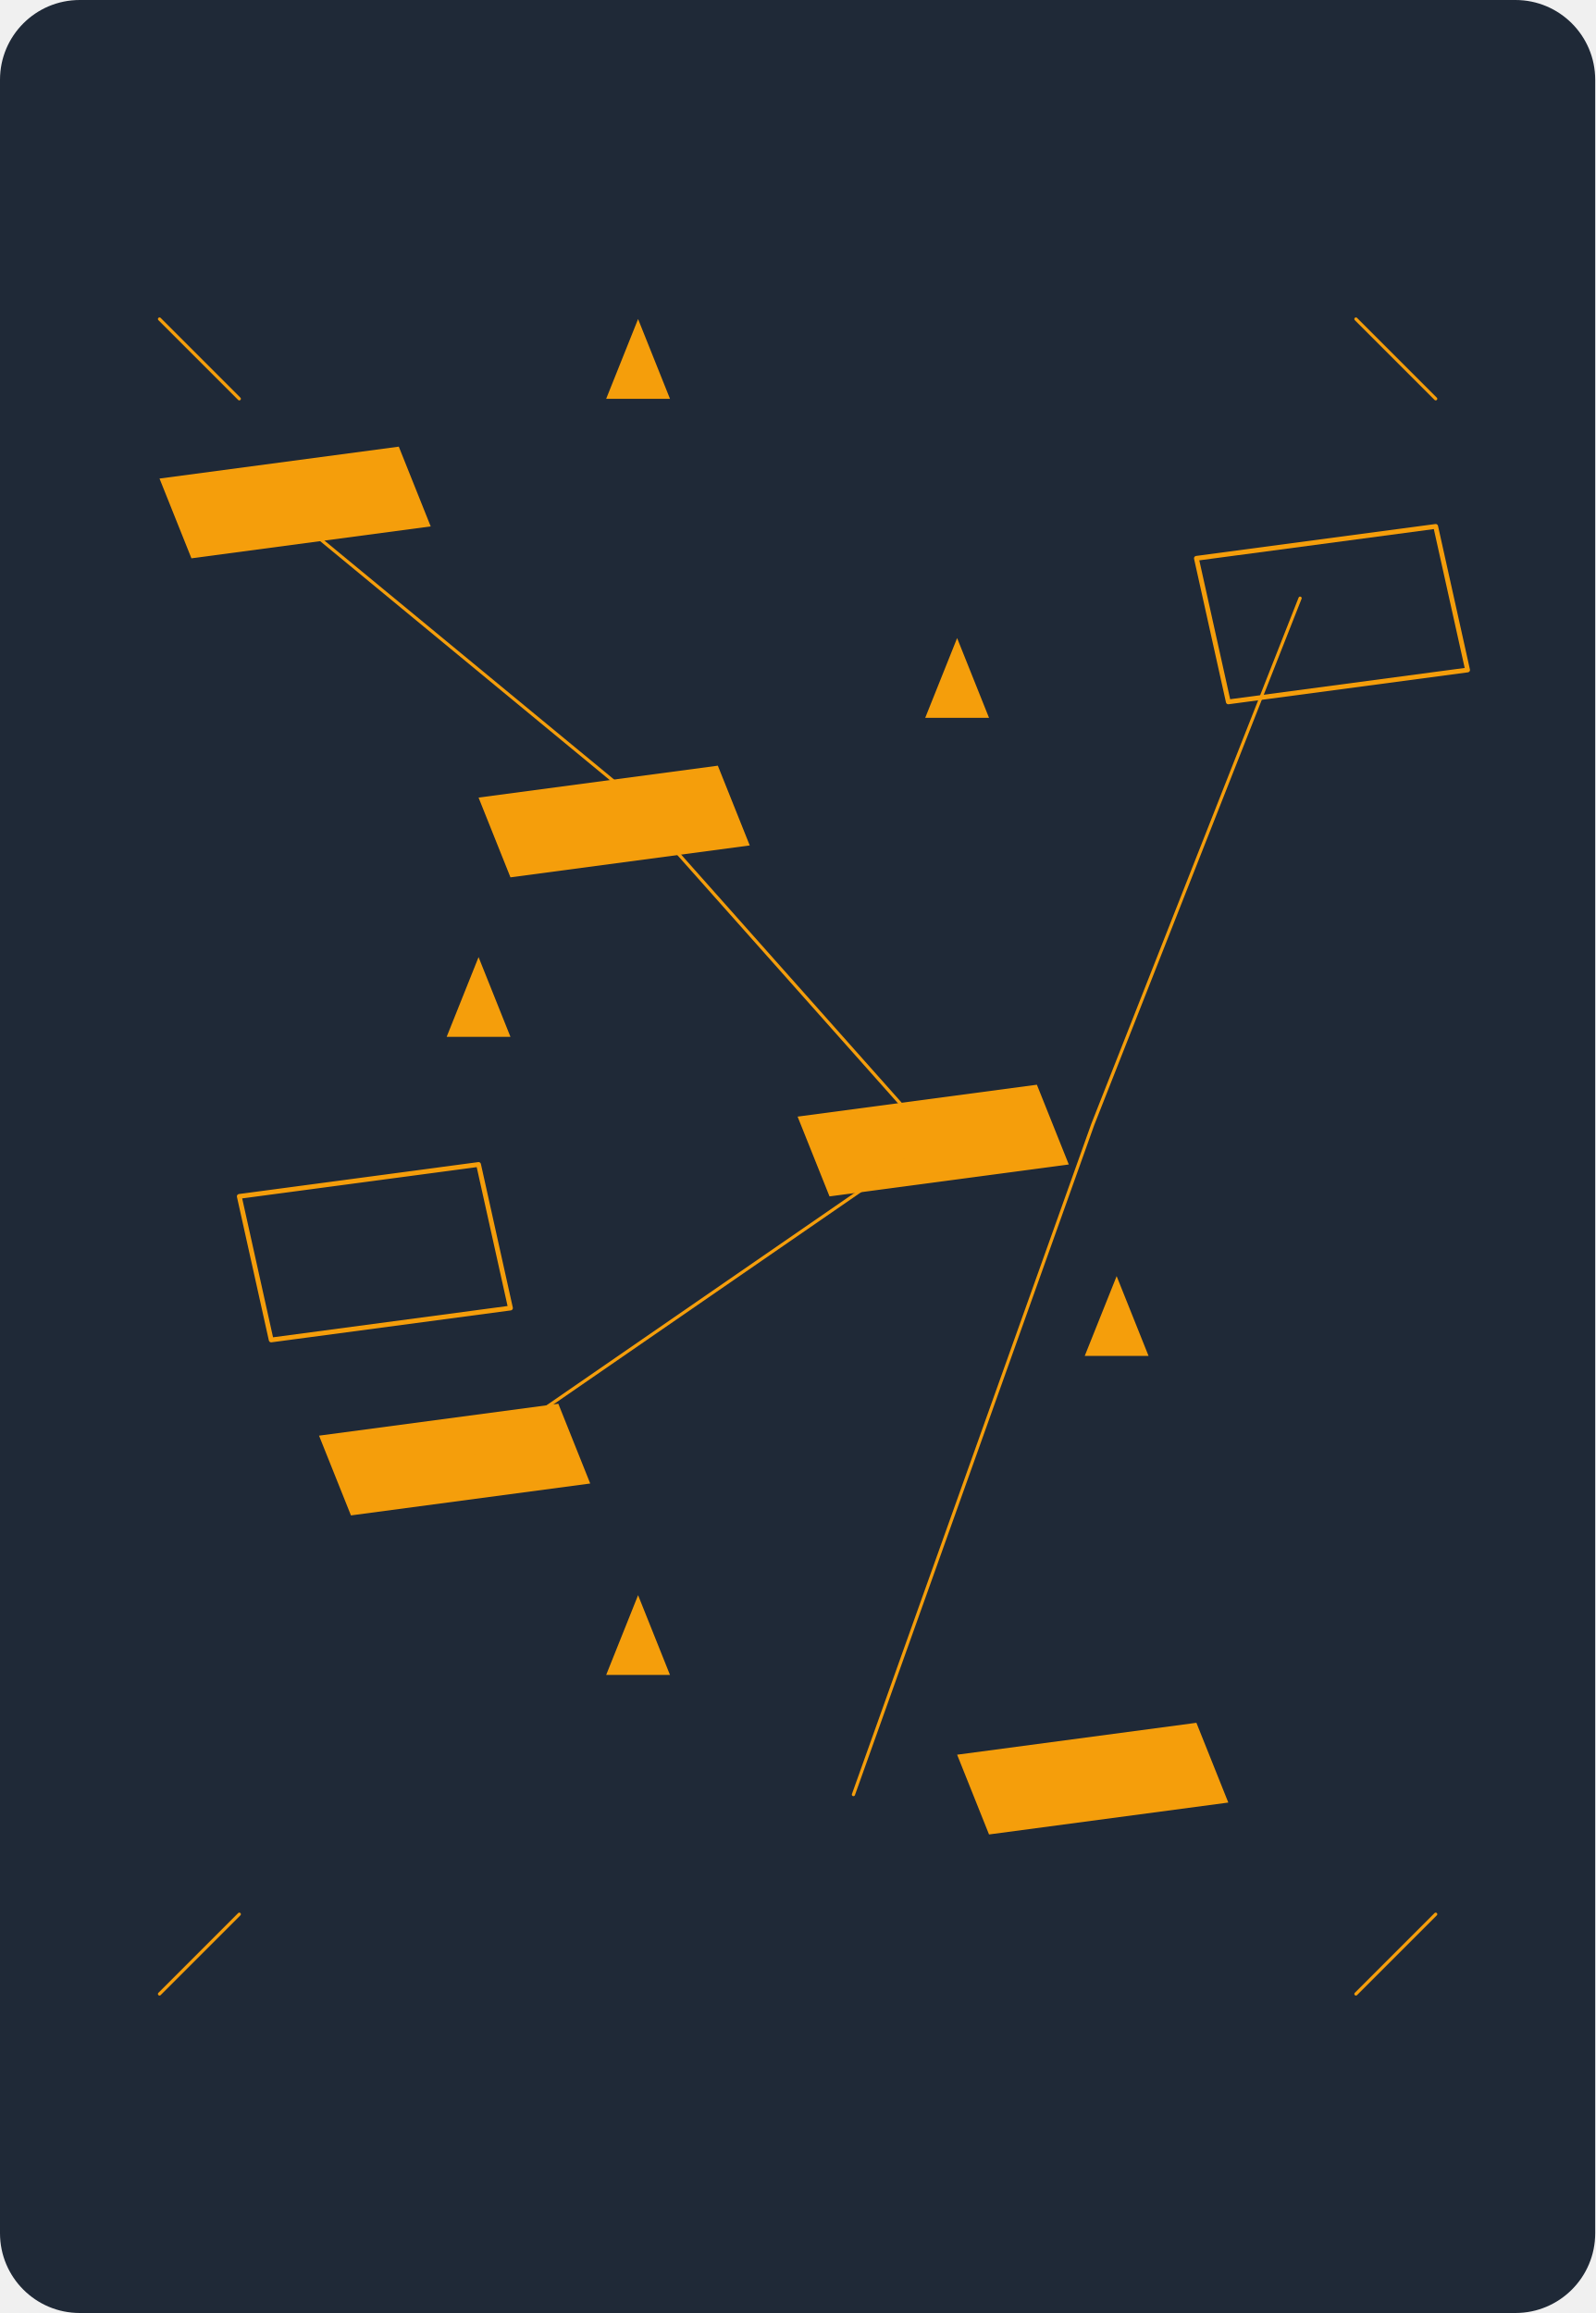
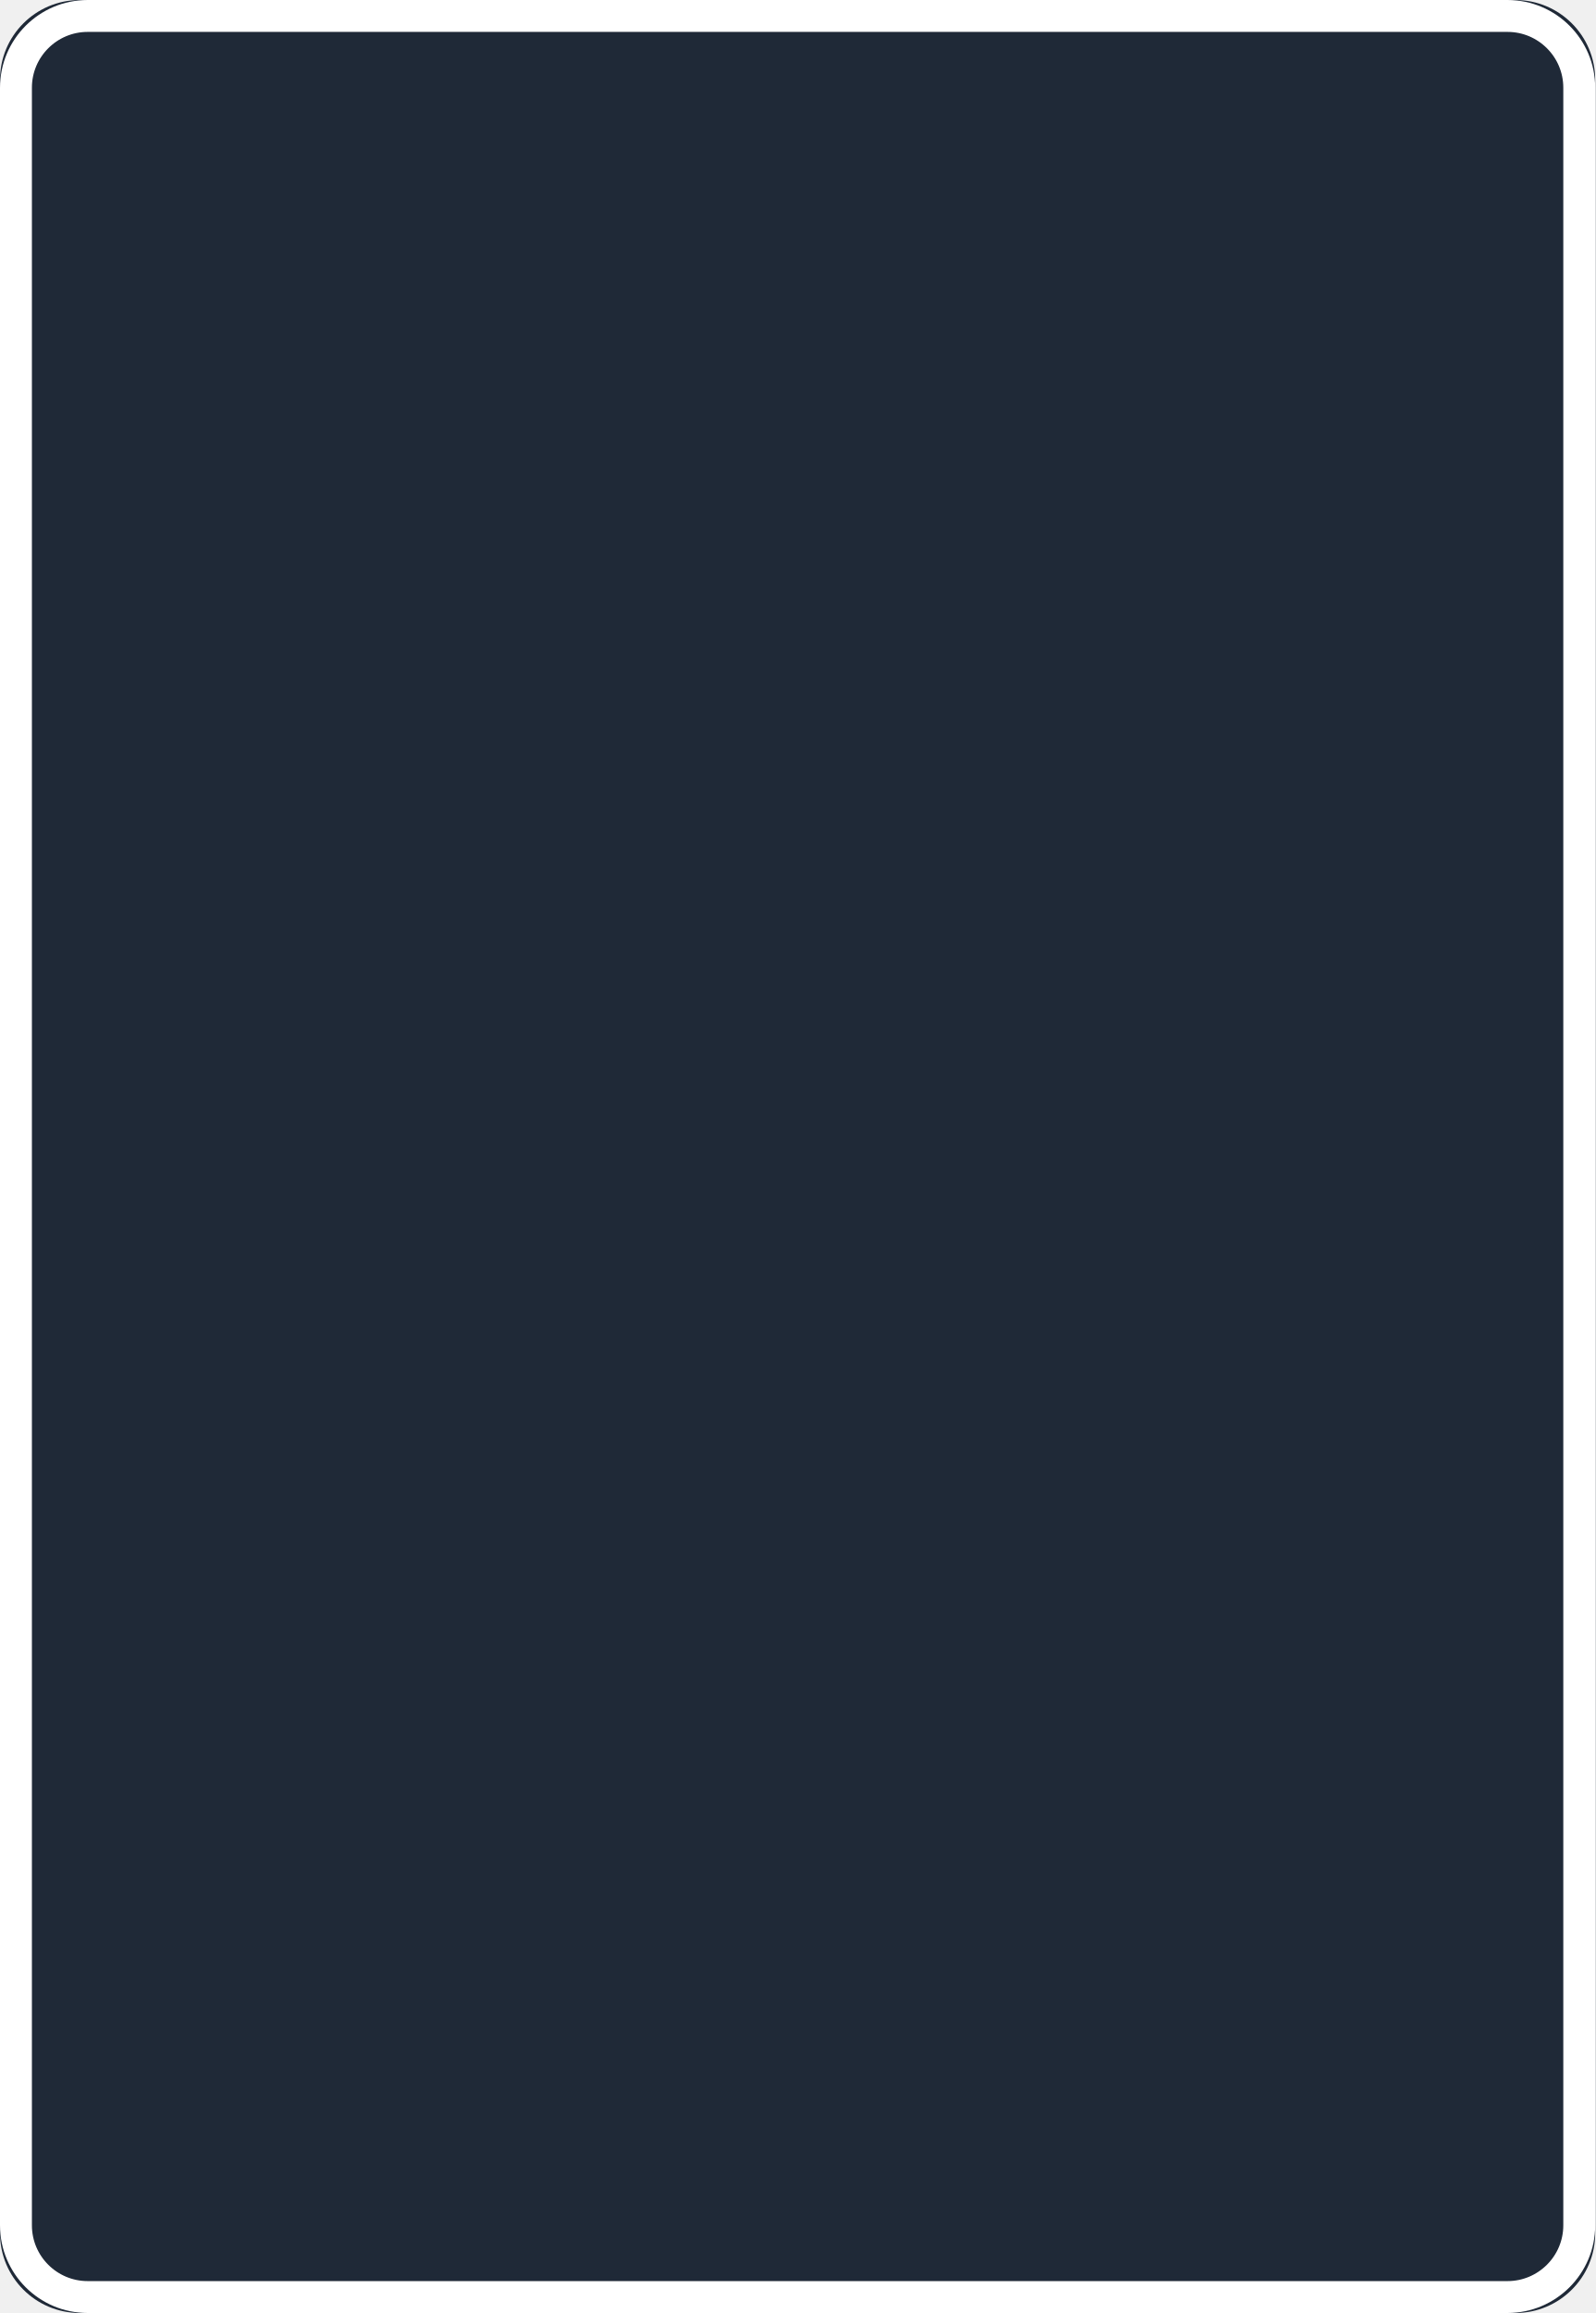
<svg xmlns="http://www.w3.org/2000/svg" width="1000" height="1450" viewBox="0 0 1000 1450">
  <defs>
    <style>
      .card-bg { fill: #1f2937; }
+       .card-border { fill: none; stroke: #FFFFFF; stroke-width: 20; stroke-linecap: round; stroke-linejoin: round; }
      .pattern { fill: #f59e0b; stroke: #f59e0b; }
      .pattern-stroke { fill: none; stroke: #f59e0b; stroke-width: 3; stroke-linecap: round; stroke-linejoin: round; }
      .pattern-thin { fill: none; stroke: #f59e0b; stroke-width: 2; stroke-linecap: round; }
      .pattern-thick { fill: none; stroke: #f59e0b; stroke-width: 4; stroke-linecap: round; }
      .pattern-fill { fill: #f59e0b; }
    </style>
  </defs>
  <rect class="card-bg" width="1000" height="1450" rx="50" ry="50" />
-   <g id="pattern">
-     <polygon class="pattern-fill" points="100,300 250,280 270,330 120,350" />
-     <polygon class="pattern-fill" points="300,500 450,480 470,530 320,550" />
-     <polygon class="pattern-fill" points="500,700 650,680 670,730 520,750" />
-     <polygon class="pattern-fill" points="200,900 350,880 370,930 220,950" />
-     <polygon class="pattern-fill" points="600,1100 750,1080 770,1130 620,1150" />
-     <polygon class="pattern-stroke" points="750,350 900,330 920,420 770,440" />
-     <polygon class="pattern-stroke" points="150,750 300,730 320,820 170,840" />
-     <path class="pattern-thin" d="M185,325 L385,490 L585,715 L295,915" />
-     <path class="pattern-thin" d="M815,375 L685,705 L535,1125" />
-     <polygon class="pattern-fill" points="400,200 420,250 380,250" />
-     <polygon class="pattern-fill" points="600,400 620,450 580,450" />
-     <polygon class="pattern-fill" points="300,600 320,650 280,650" />
-     <polygon class="pattern-fill" points="700,800 720,850 680,850" />
-     <polygon class="pattern-fill" points="400,1000 420,1050 380,1050" />
-     <line class="pattern-thin" x1="100" y1="200" x2="150" y2="250" />
-     <line class="pattern-thin" x1="850" y1="200" x2="900" y2="250" />
-     <line class="pattern-thin" x1="100" y1="1250" x2="150" y2="1200" />
-     <line class="pattern-thin" x1="850" y1="1250" x2="900" y2="1200" />
+   <rect class="card-border" x="10" y="10" width="980" height="1430" rx="45" ry="45" />
+   <g id="pattern" transform="translate(15, 15) scale(0.97, 0.97)">
+     
  </g>
</svg>
